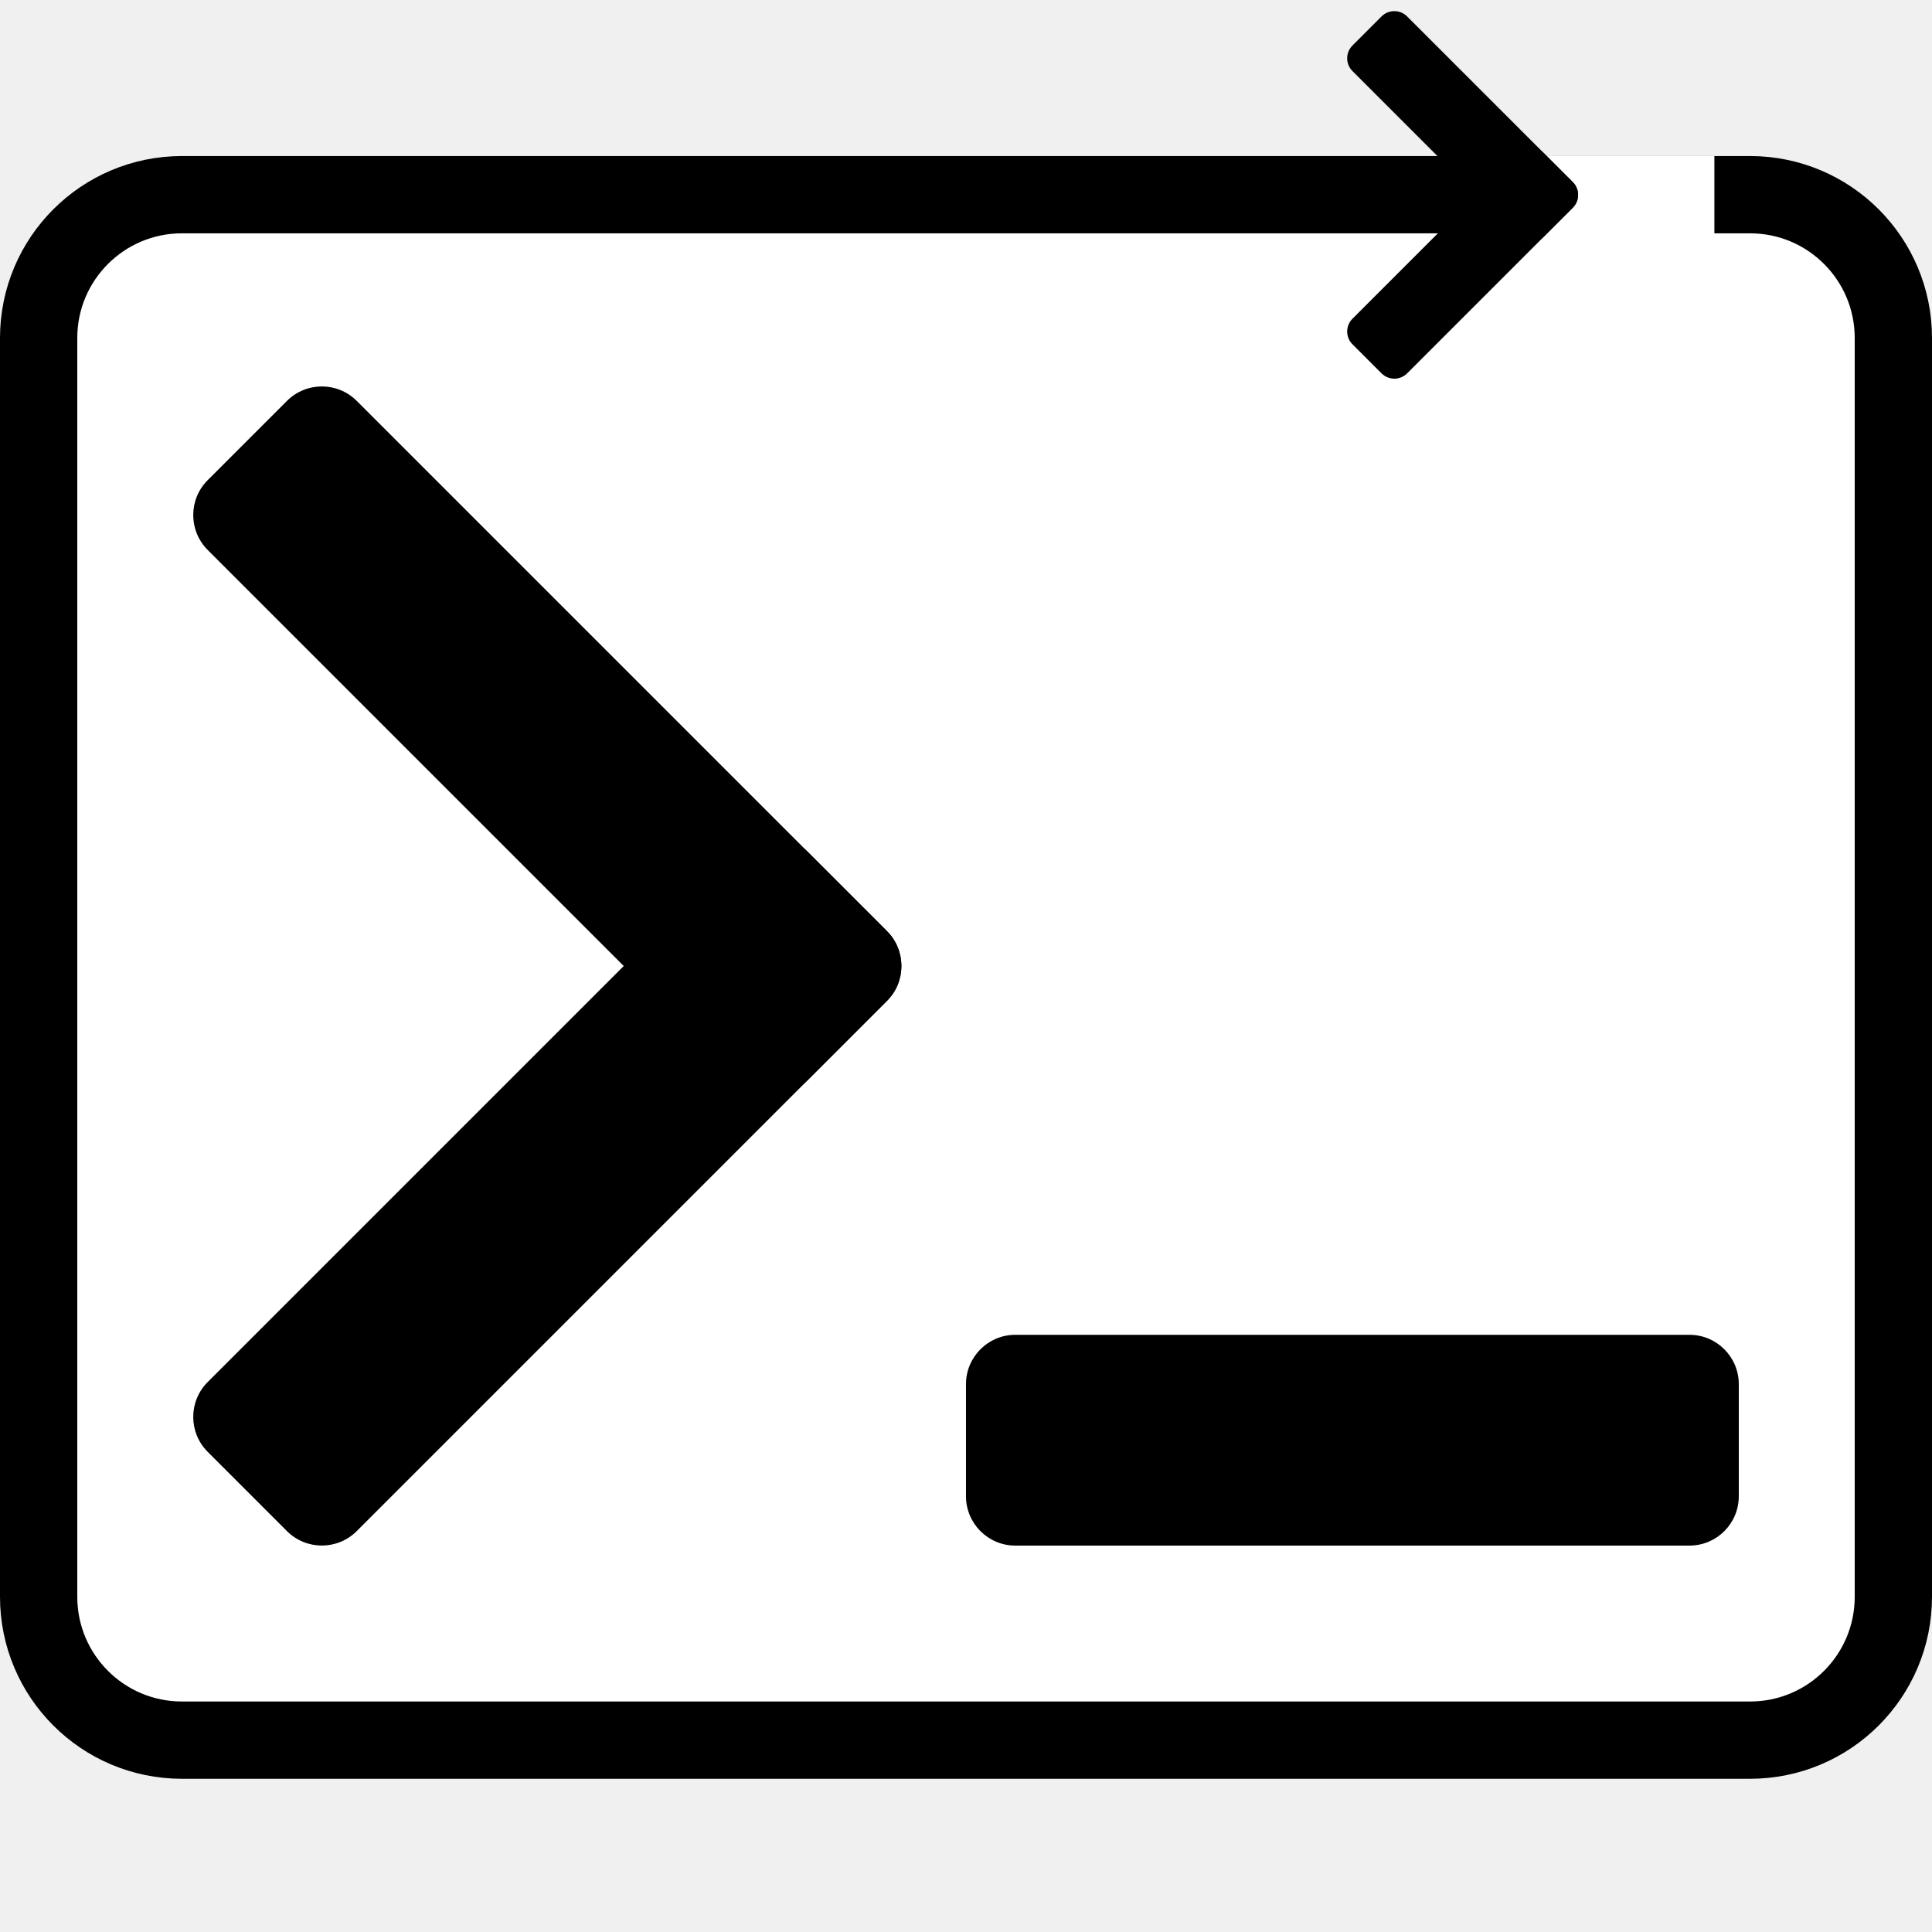
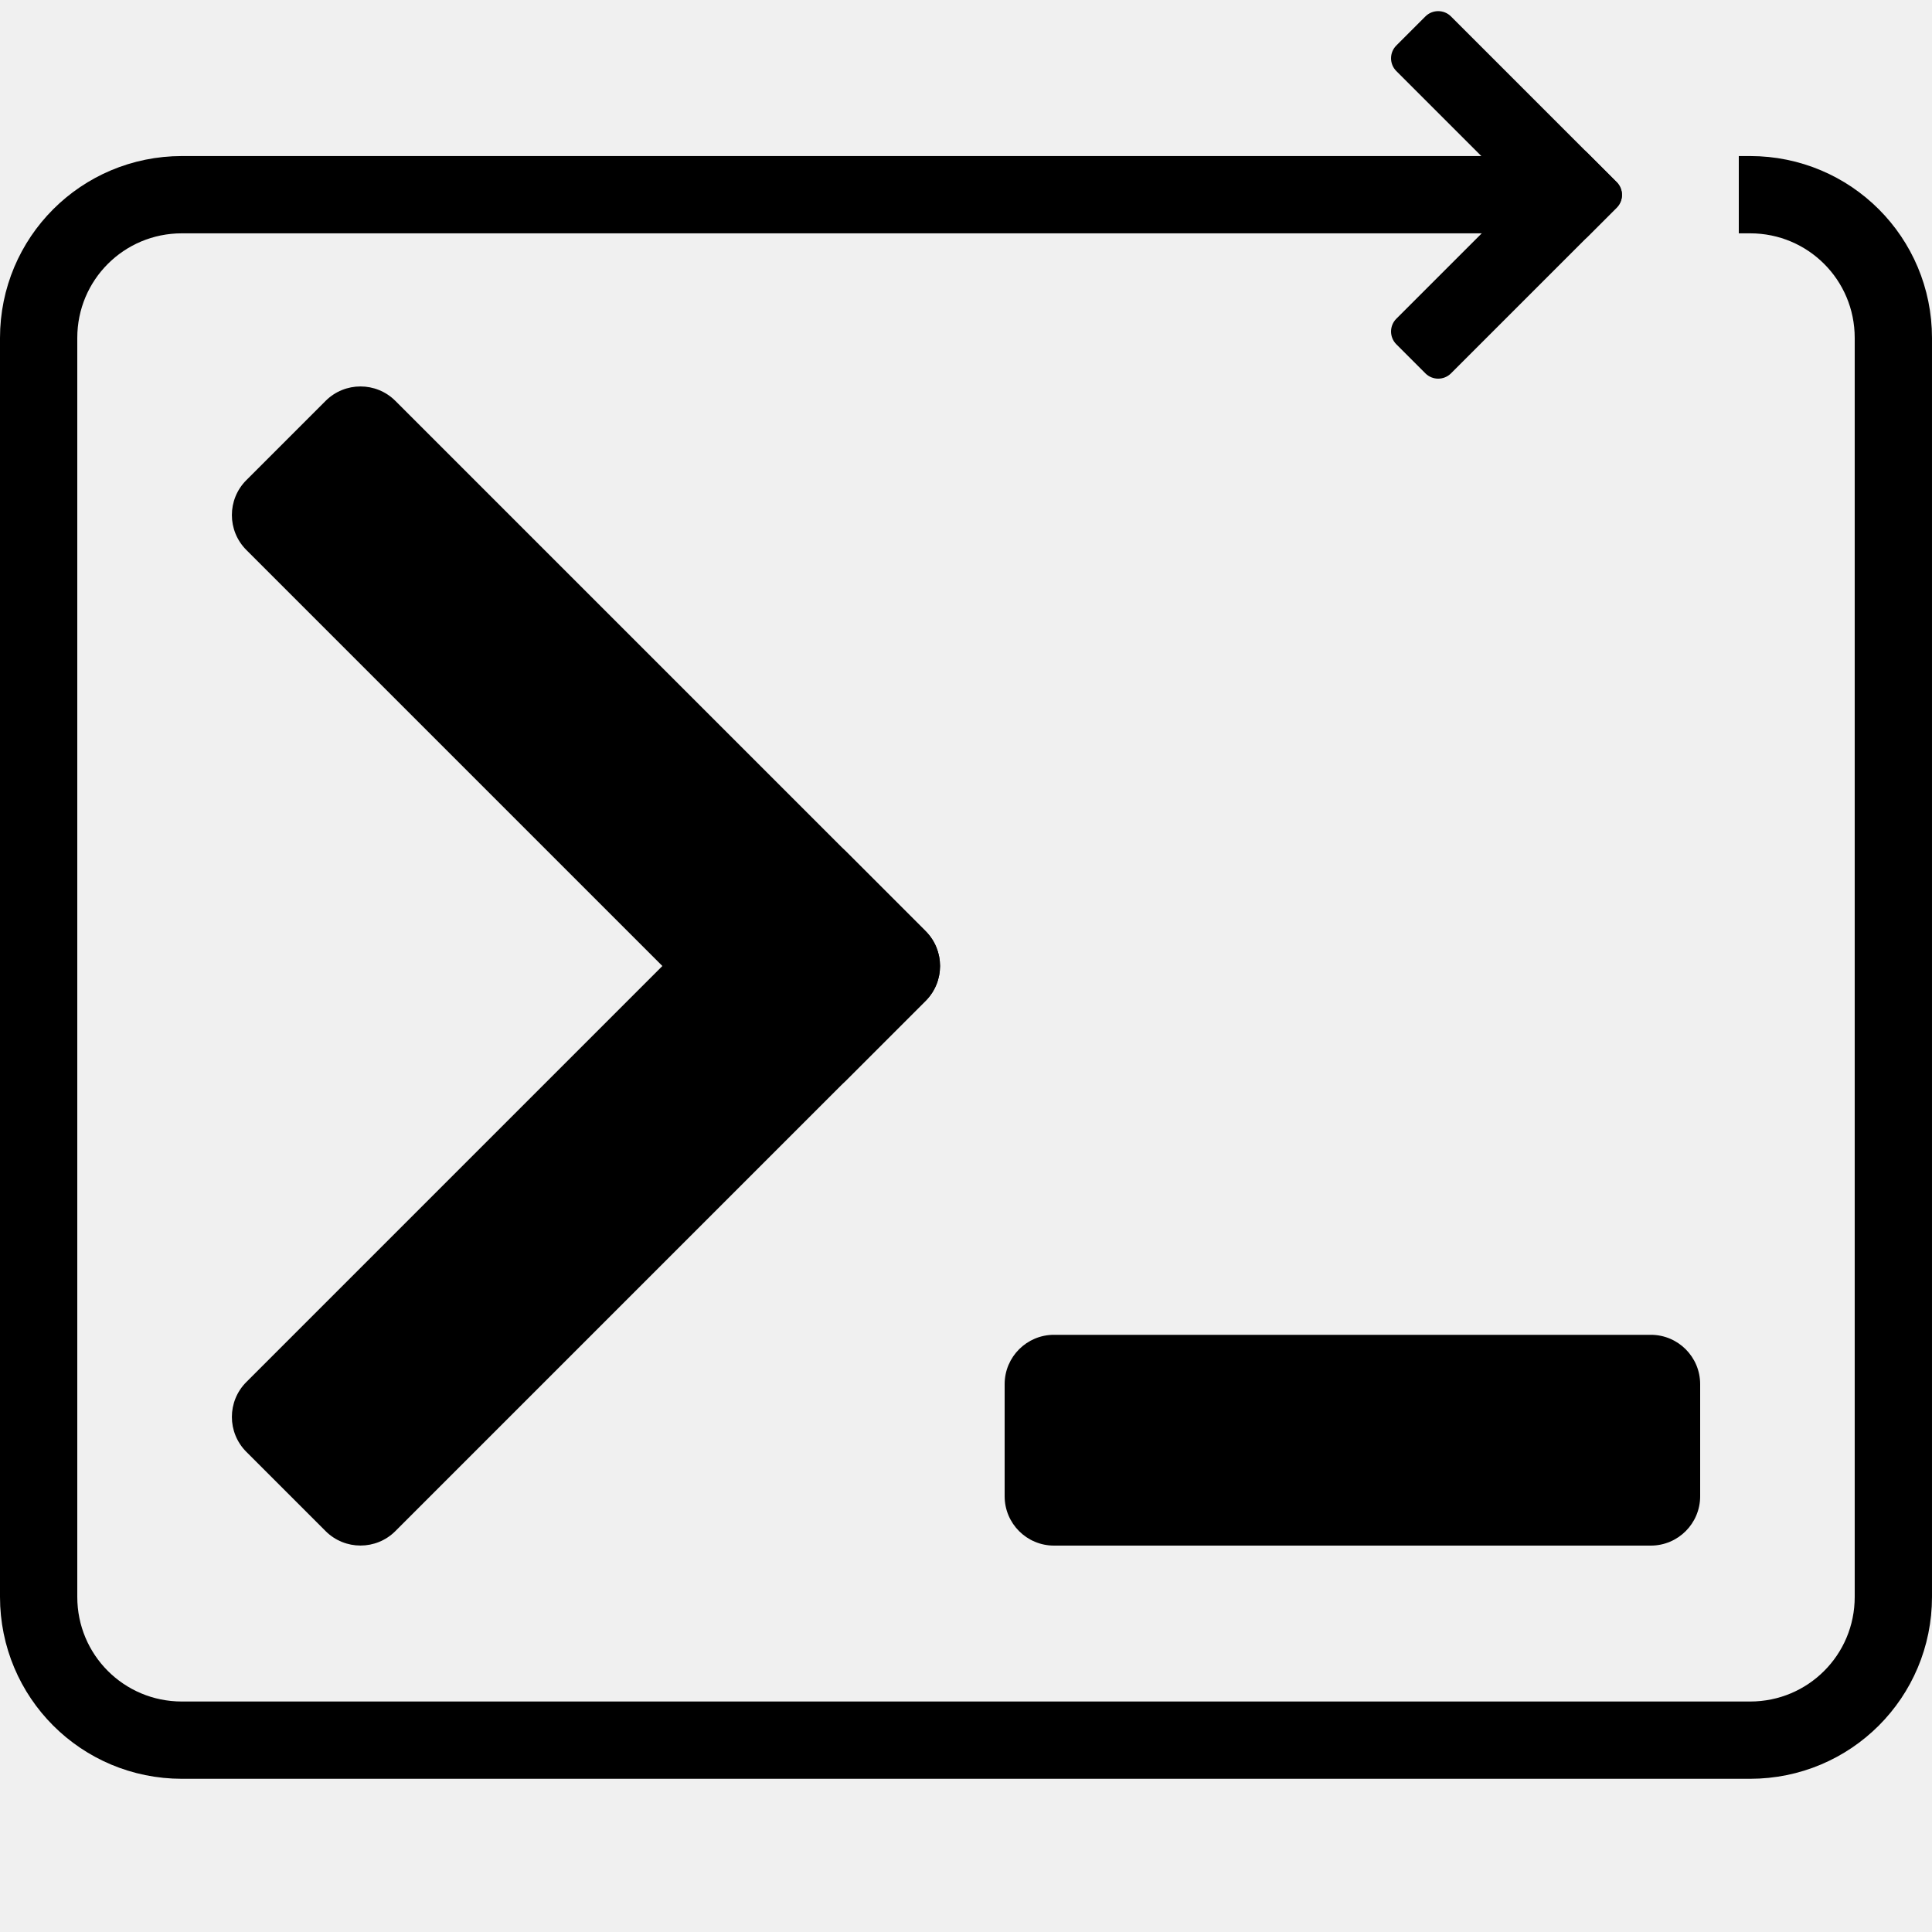
<svg xmlns="http://www.w3.org/2000/svg" width="500" height="500" viewBox="0 0 132.292 132.292" version="1.1" id="svg8">
  <defs id="defs2" />
  <g id="layer1" transform="translate(0,-164.7083)">
-     <rect id="rect3723" width="127" height="105.824" x="2.646" y="178.039" style="fill:#ffffff;stroke:#000000;stroke-width:5.292;stroke-linejoin:round;stroke-miterlimit:4;stroke-dasharray:none;stroke-opacity:1" ry="9.813" />
-     <rect id="rect3729" width="58.102" height="14.434" x="149.771" y="118.604" ry="3.38" style="fill:#000000;stroke-width:0.256" transform="rotate(45)" />
-     <rect id="rect3729-3" width="58.102" height="14.434" x="-176.706" y="193.439" ry="3.38" style="fill:#000000;stroke-width:0.256" transform="rotate(-45)" />
-     <rect id="rect3729-3-6" width="52.917" height="14.434" x="-119.062" y="-270.542" ry="3.38" style="fill:#000000;stroke-width:0.244" transform="scale(-1)" />
-     <rect style="fill:#ffffff;stroke:none;stroke-width:14.565;stroke-linejoin:round;stroke-miterlimit:4;stroke-dasharray:none;stroke-opacity:1" id="rect1157" width="13.229" height="9.334" x="104.162" y="175.391" ry="0" />
-     <rect id="rect3729-36" width="18.521" height="5.292" x="184.154" y="49.131" ry="1.239" style="fill:#000000;stroke-width:0.087" transform="rotate(45)" />
-     <rect id="rect3729-36-5" width="18.521" height="5.292" x="-67.652" y="197.383" ry="1.239" style="fill:#000000;stroke-width:0.087" transform="rotate(-45)" />
+     <path style="fill:none;stroke:#000000;stroke-width:20;stroke-linejoin:round;stroke-miterlimit:4;stroke-dasharray:none;stroke-opacity:1" d="M 400 50.385 L 47.09 50.385 C 26.543 50.385 10 66.927 10 87.475 L 10 413.262 C 10 433.809 26.543 450.352 47.09 450.352 L 452.91 450.352 C 473.457 450.352 490 433.809 490 413.262 L 490 87.475 C 490 66.927 473.457 50.385 452.91 50.385 L 450 50.385 L 450 50.385 " id="path149" transform="matrix(0.2645833,0,0,0.2645833,0,164.7083)" />
+     <rect id="rect3729" width="58.102" height="14.434" x="151.642" y="116.733" ry="3.38" style="fill:#000000;stroke-width:0.256" transform="rotate(45)" />
+     <rect id="rect3729-3" width="58.102" height="14.434" x="-174.835" y="195.31" ry="3.38" style="fill:#000000;stroke-width:0.256" transform="rotate(-45)" />
+     <rect id="rect3729-3-6" width="47.625" height="14.434" x="-116.417" y="-270.542" ry="3.38" style="fill:#000000;stroke-width:0.232" transform="scale(-1)" />
+     <rect id="rect3729-36" width="18.521" height="5.292" x="186.278" y="47.007" ry="1.239" style="fill:#000000;stroke-width:0.087" transform="rotate(45)" />
+     <rect id="rect3729-36-5" width="18.521" height="5.292" x="-65.528" y="199.507" ry="1.239" style="fill:#000000;stroke-width:0.087" transform="rotate(-45)" />
  </g>
</svg>
